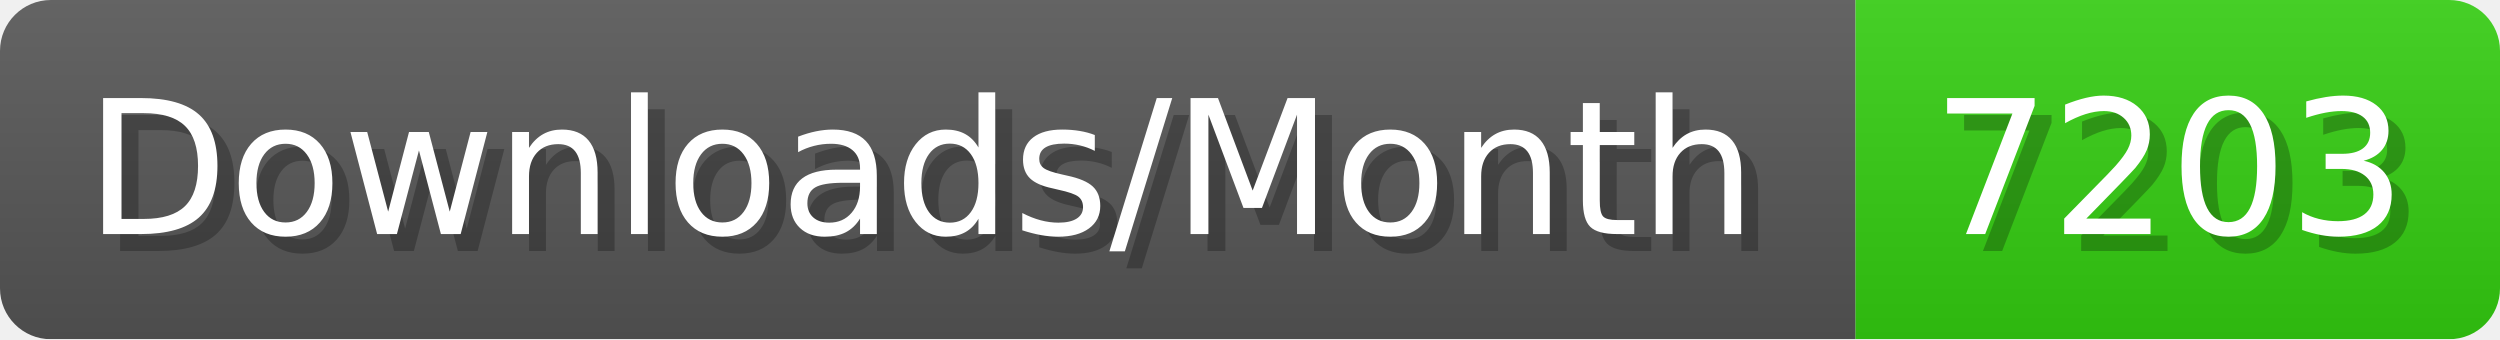
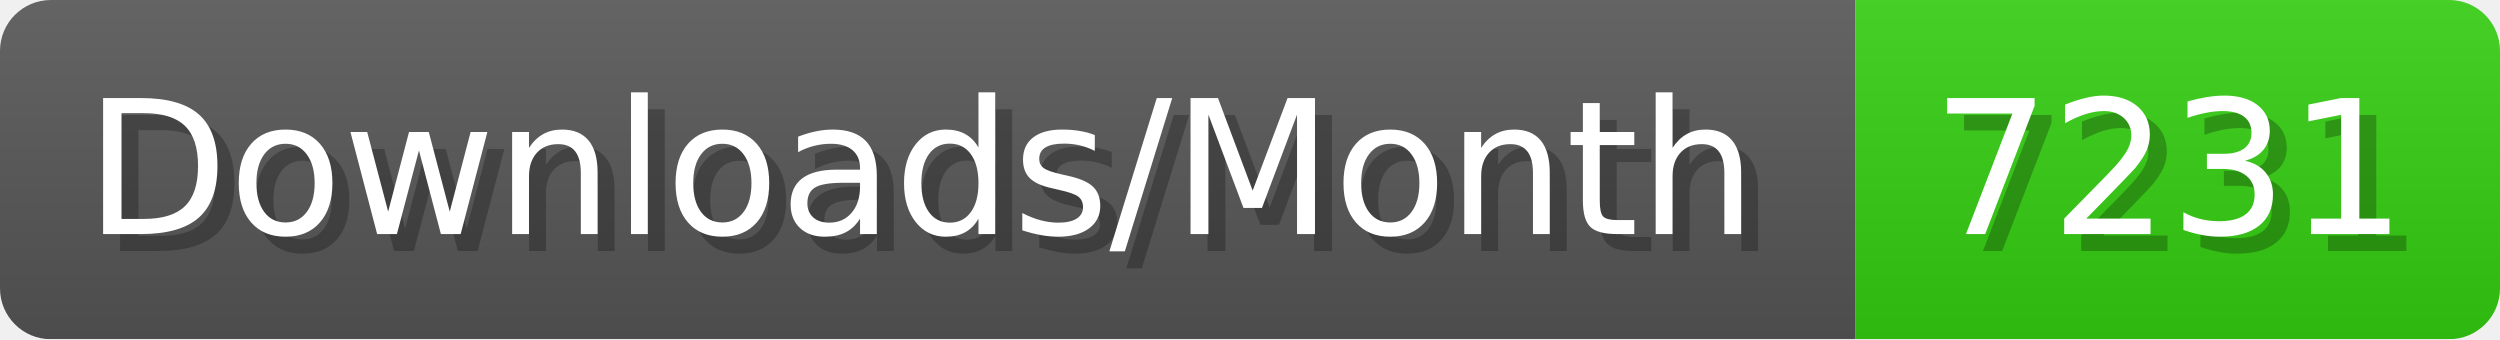
- <svg xmlns="http://www.w3.org/2000/svg" width="147.4" height="20" viewBox="0 0 1474 200" role="img" aria-label="Downloads/Month: 7203">
+ <svg xmlns="http://www.w3.org/2000/svg" width="147.4" height="20" viewBox="0 0 1474 200" role="img" aria-label="Downloads/Month: 7231">
  <linearGradient id="YlXUI" x2="0" y2="100%">
    <stop offset="0" stop-opacity=".1" stop-color="#EEE" />
    <stop offset="1" stop-opacity=".1" />
  </linearGradient>
  <mask id="JHhop">
    <rect width="1474" height="200" rx="30" fill="#FFF" />
  </mask>
  <g mask="url(#JHhop)">
    <rect width="1094" height="200" fill="#555" />
    <rect width="380" height="200" fill="#3C1" x="1094" />
    <rect width="1474" height="200" fill="url(#YlXUI)" />
  </g>
  <g aria-hidden="true" fill="#fff" text-anchor="start" font-family="Verdana,DejaVu Sans,sans-serif" font-size="110">
    <text x="60" y="148" textLength="994" fill="#000" opacity="0.25">Downloads/Month</text>
    <text x="50" y="138" textLength="994">Downloads/Month</text>
-     <text x="1149" y="148" textLength="280" fill="#000" opacity="0.25">7203</text>
-     <text x="1139" y="138" textLength="280">7203</text>
+     <text x="1149" y="148" textLength="280" fill="#000" opacity="0.25">7231</text>
+     <text x="1139" y="138" textLength="280">7231</text>
  </g>
</svg>
